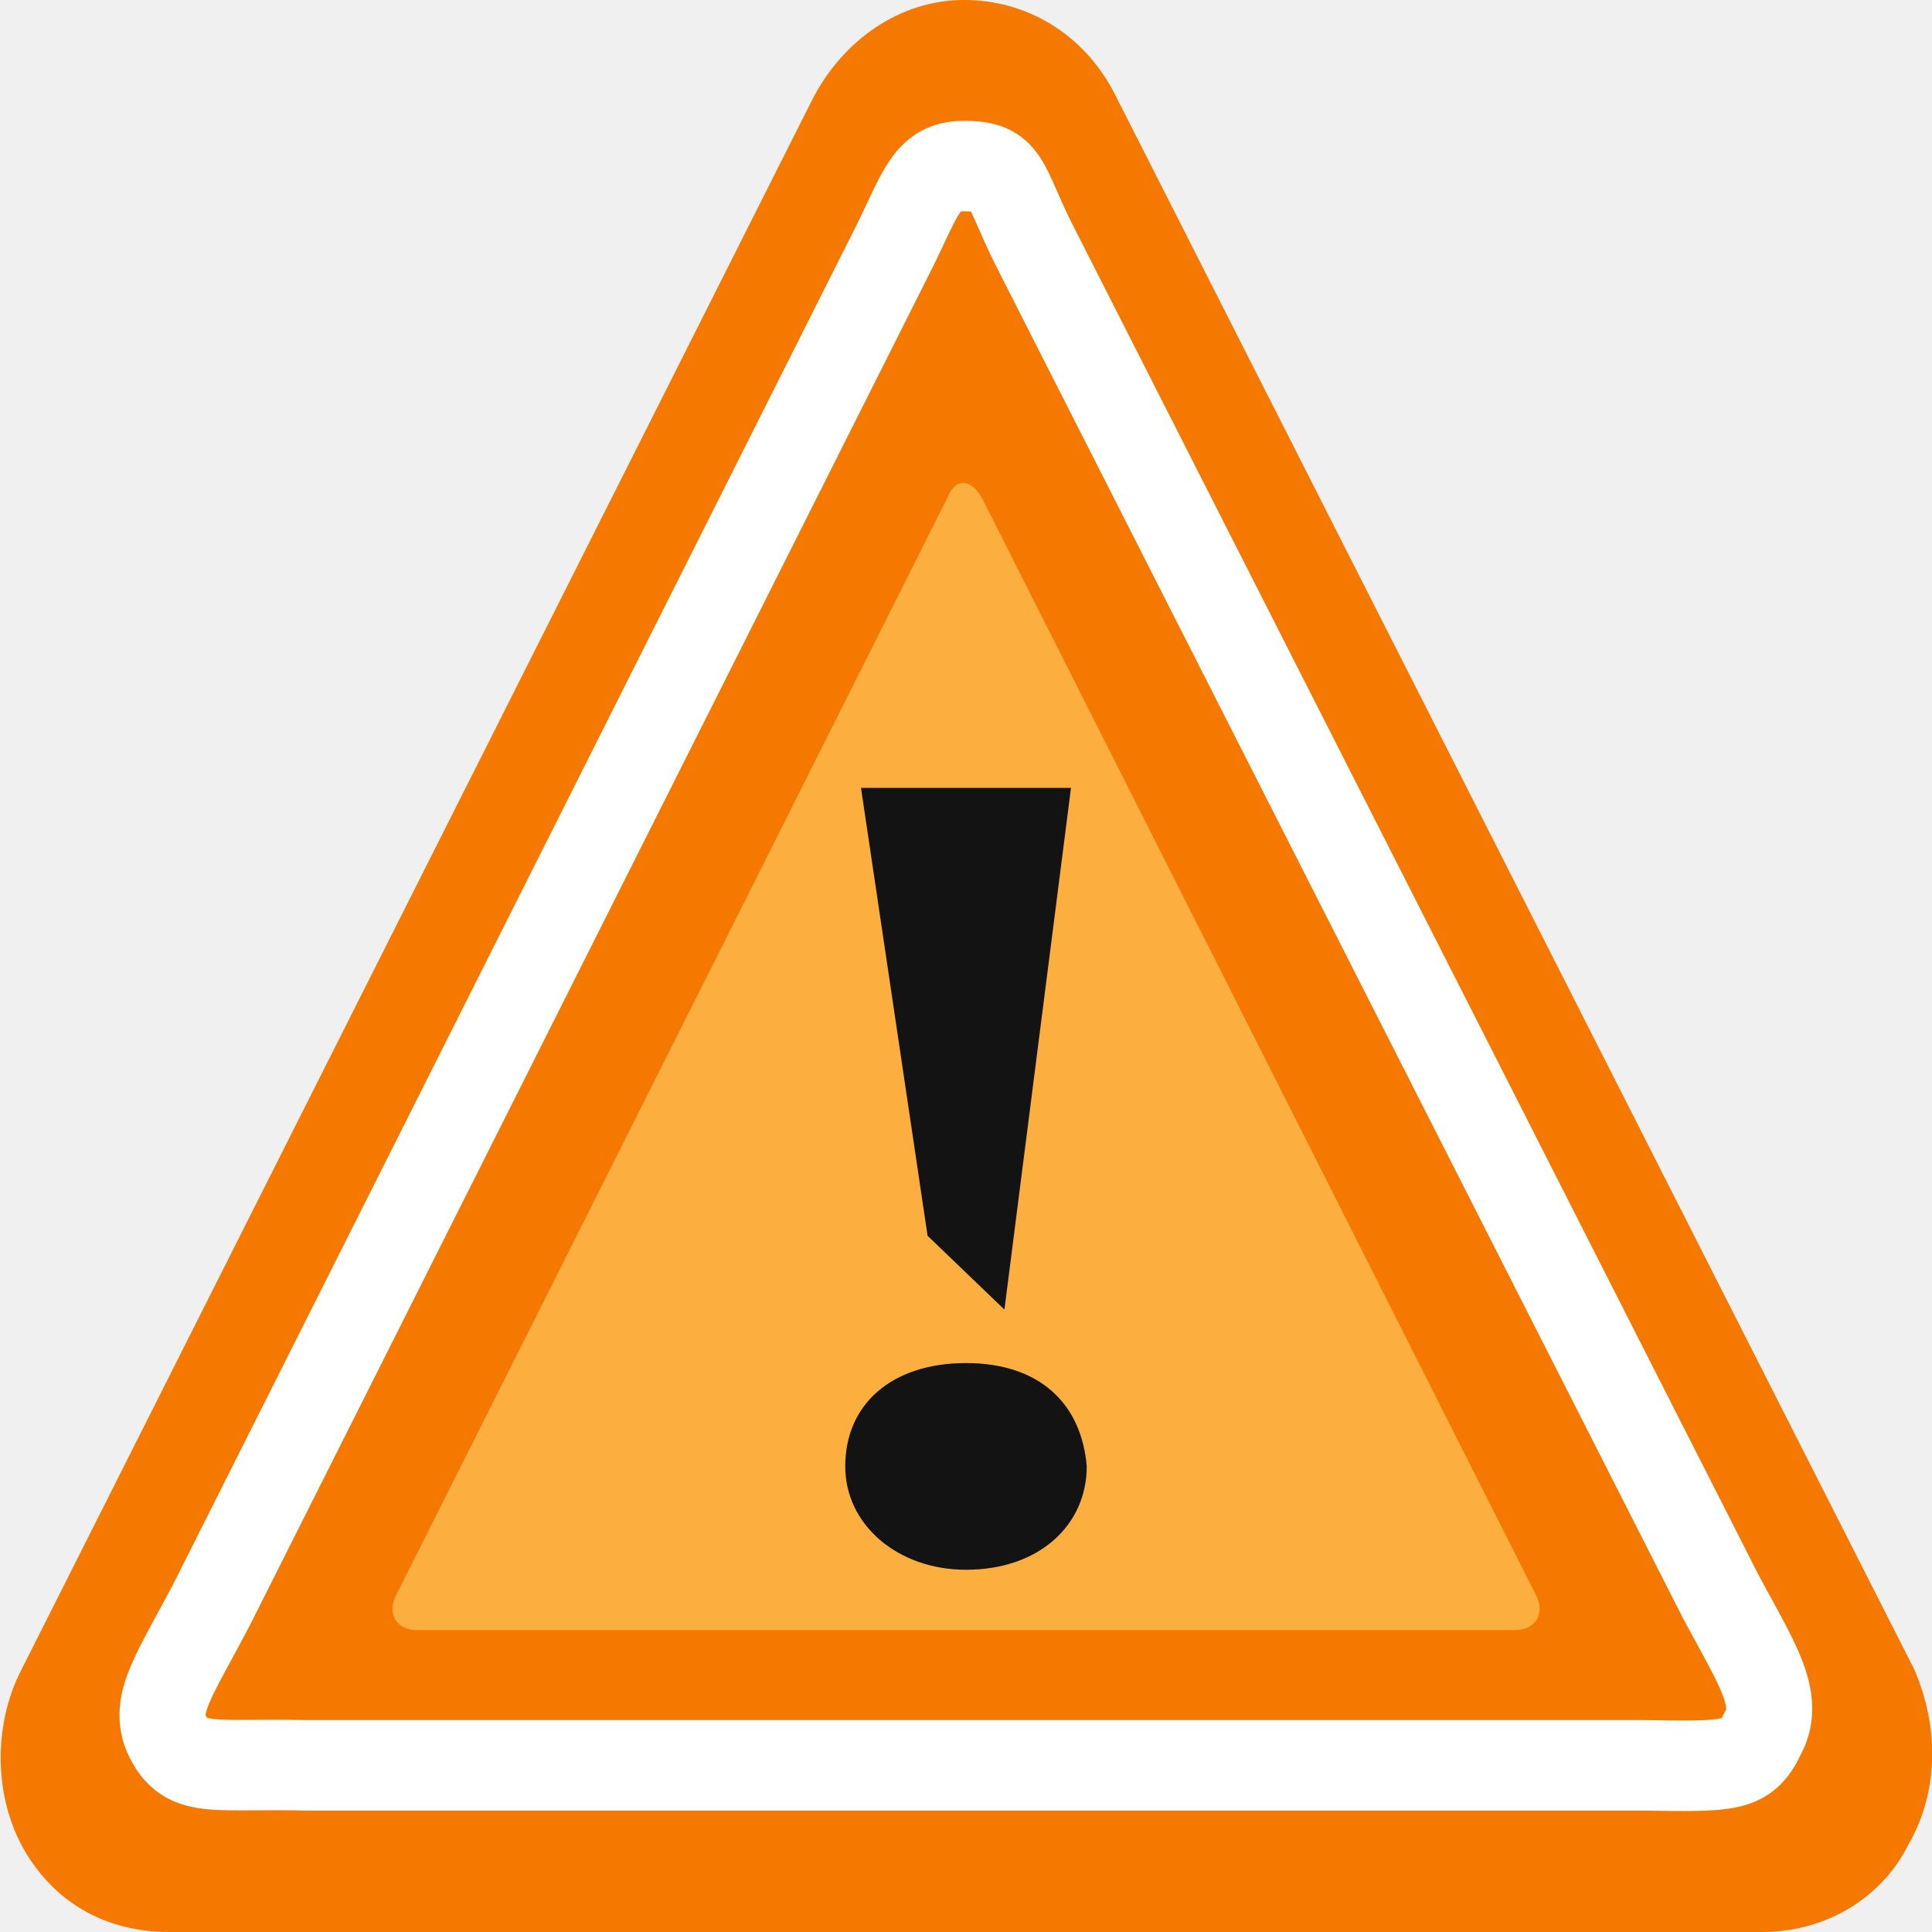
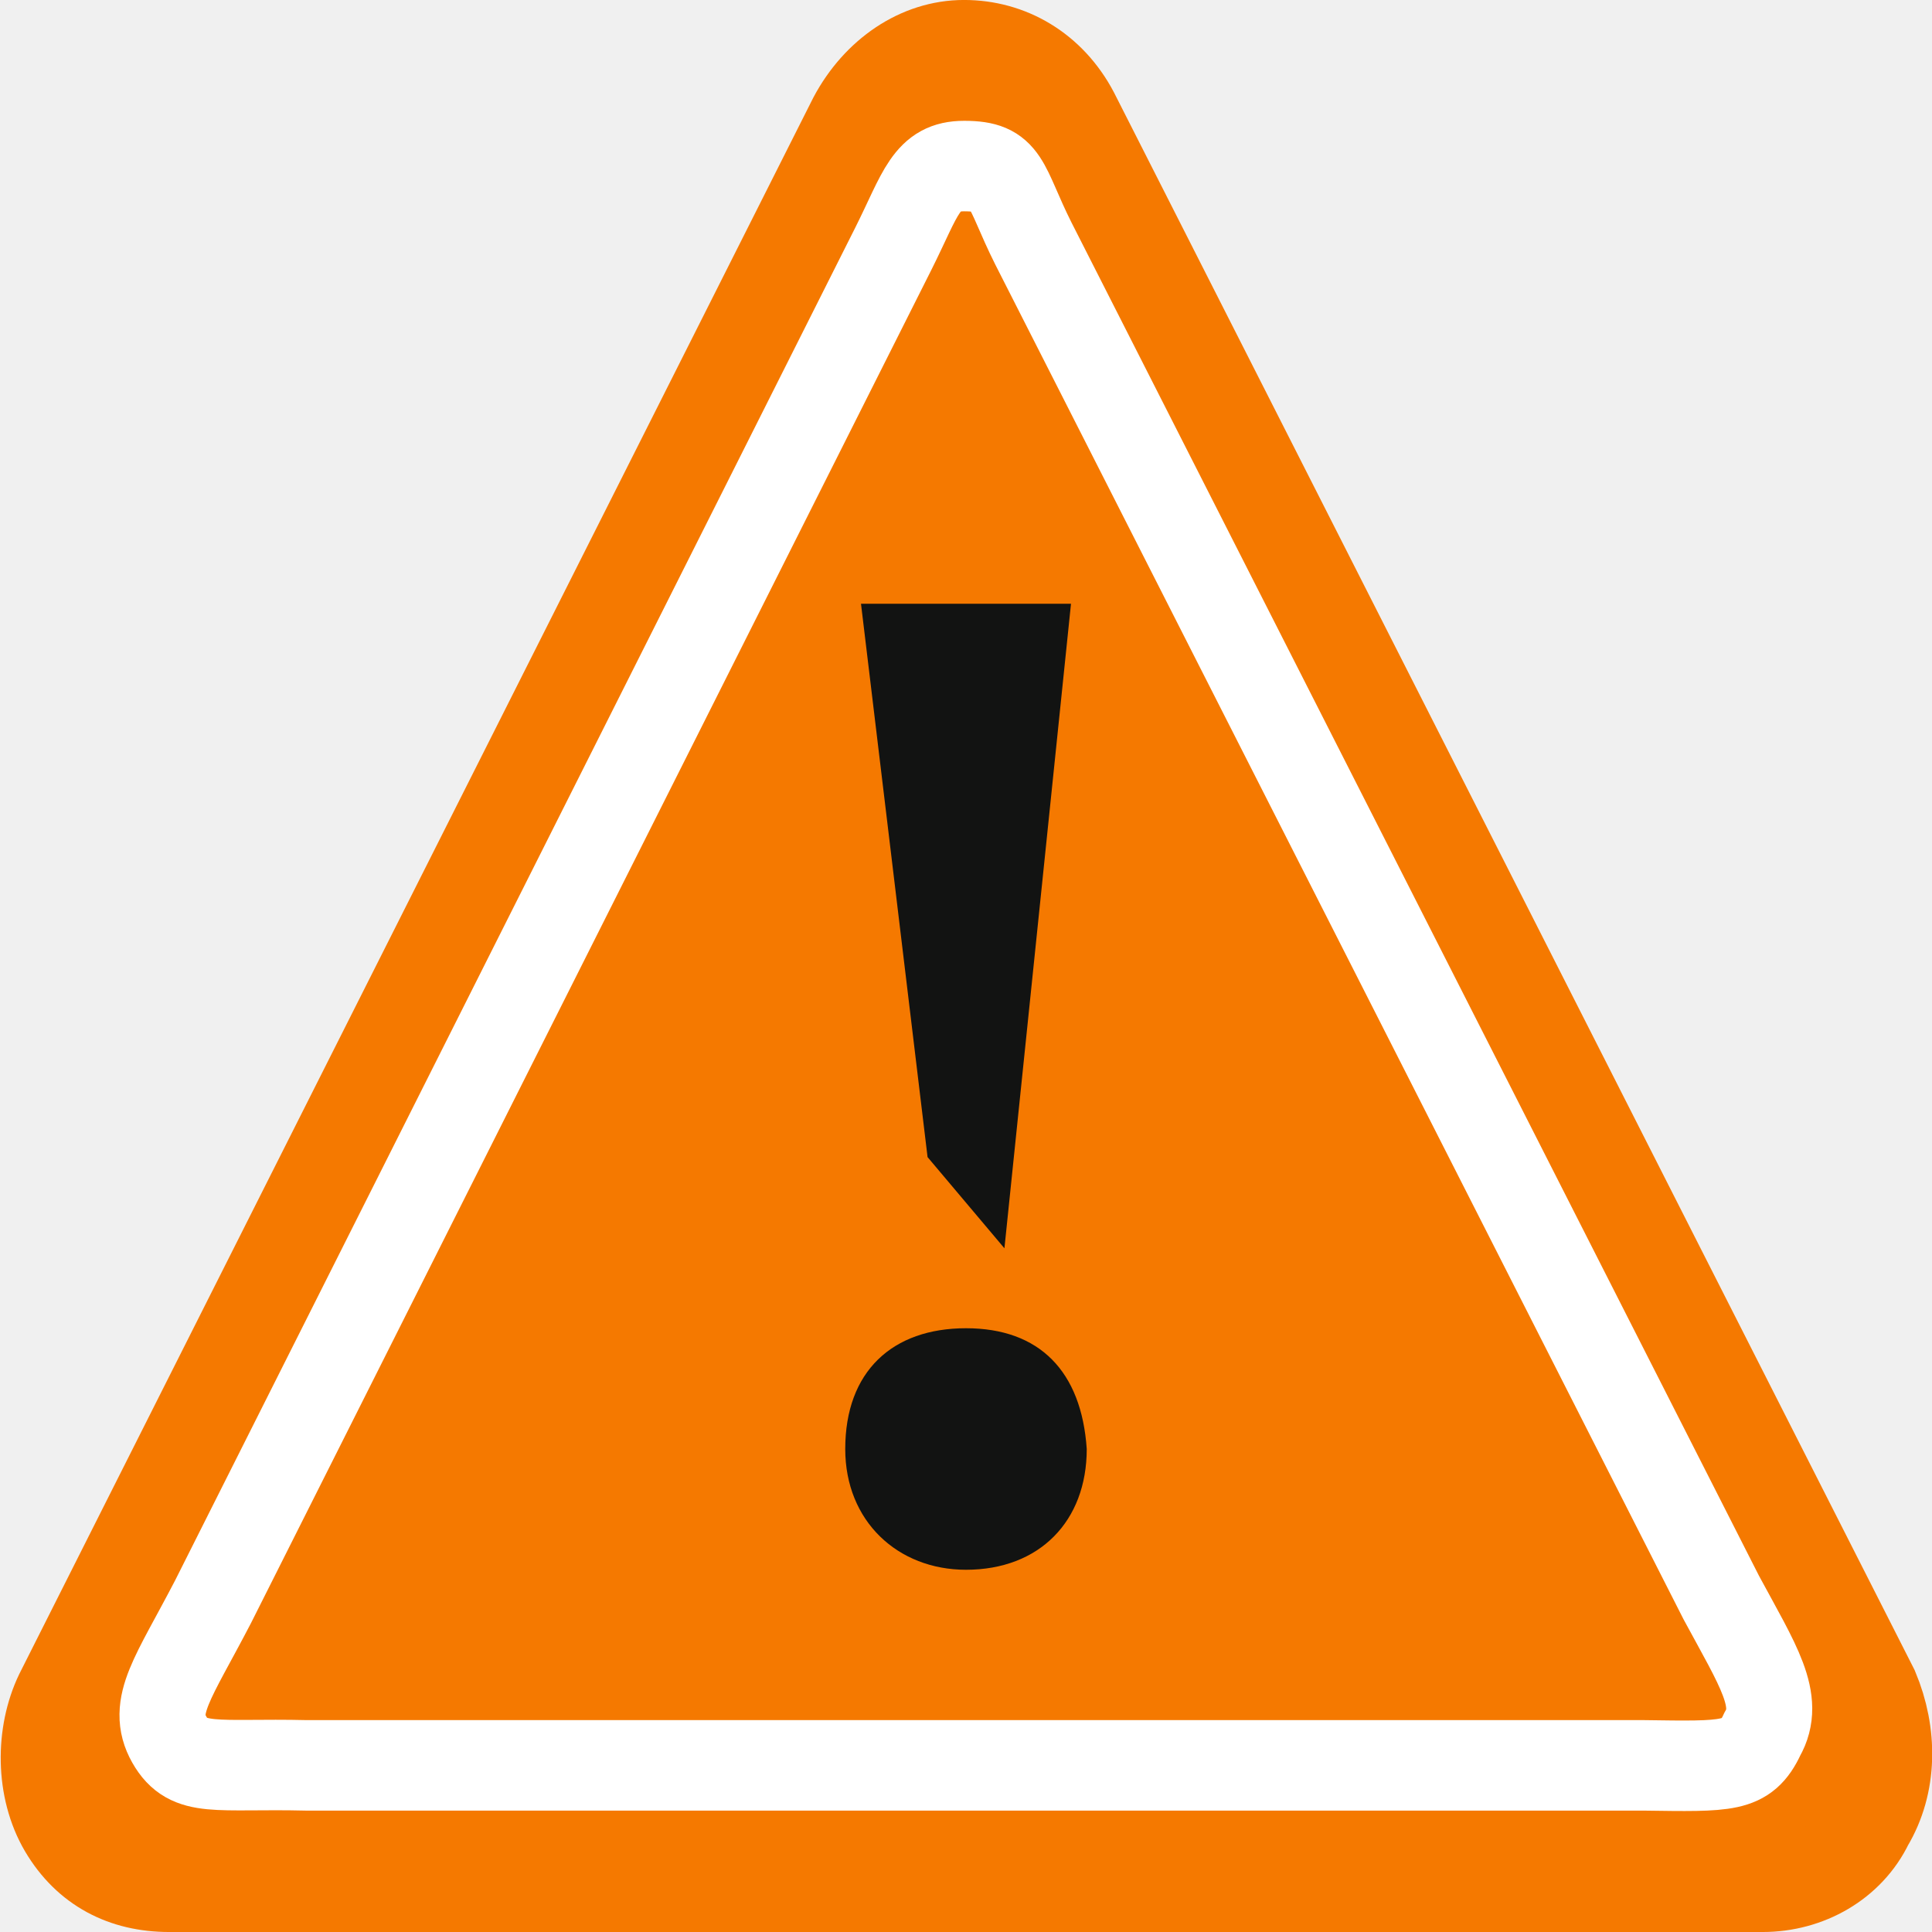
- <svg xmlns="http://www.w3.org/2000/svg" version="1.1" height="16" id="svg2" viewBox="0 0 16 16" width="100%">
+ <svg xmlns="http://www.w3.org/2000/svg" version="1.1" height="16" id="gimp-warning" viewBox="0 0 16 16" width="100%">
  <defs id="defs7386" />
-   <g style="display:inline" transform="translate(-66.49772,-189.9999)" id="stock">
-     <g transform="translate(-1.935259,1.319674)" id="gimp-warning">
+   <g style="display:inline" transform="translate(-66.49772,-189.9999)" id="g4237">
+     <g transform="translate(-1.935259,1.319674)" id="g4239">
      <rect id="rect6639-9" width="16" height="16" x="68.433" y="188.68" style="fill:none;stroke-width:0.2" />
-       <g transform="matrix(0.737705,0,0,0.7757716,-155.3086,51.77106)" style="display:inline;enable-background:new" id="gimp-warning-2">
+       <g transform="matrix(0.737705,0,0,0.7757716,-155.3086,51.77106)" style="display:inline;enable-background:new" id="">
        <path style="fill:#f57900;fill-opacity:1;fill-rule:nonzero;stroke:#f57900;stroke-width:1;stroke-miterlimit:4;stroke-dasharray:none;stroke-opacity:1" d="m 324.338,194.529 -8.977,-16.821 c -0.258,-0.467 -0.725,-0.727 -1.245,-0.727 -0.52,0 -0.989,0.312 -1.251,0.779 l -8.91,16.821 c -0.21,0.415 -0.212,0.986 0.046,1.402 0.258,0.415 0.673,0.623 1.193,0.623 h 17.887 c 0.52,0 0.989,-0.26 1.199,-0.675 0.262,-0.415 0.264,-0.935 0.058,-1.402 z" id="path10109" />
-         <path id="path10111" d="m 307.753,193.488 c -0.132,0.22 -0.002,0.395 0.217,0.395 h 12.336 c 0.219,0 0.351,-0.176 0.22,-0.395 l -6.206,-11.686 c -0.13,-0.22 -0.305,-0.22 -0.394,0 z" style="fill:#fcaf3e;fill-opacity:1;fill-rule:nonzero;stroke:none;stroke-width:0.979;stroke-miterlimit:4" />
-         <path style="opacity:1;fill:none;fill-opacity:1;fill-rule:nonzero;stroke:#ffffff;stroke-width:0.966;stroke-miterlimit:4;stroke-dasharray:none;stroke-opacity:1" d="m 322.618,193.537 -7.724,-14.458 c -0.329,-0.625 -0.276,-0.825 -0.776,-0.825 -0.43,0 -0.484,0.292 -0.795,0.882 l -7.638,14.446 c -0.444,0.813 -0.704,1.111 -0.491,1.469 0.213,0.358 0.53,0.253 1.543,0.276 h 15.012 c 0.943,0.012 1.155,0.025 1.329,-0.333 0.216,-0.358 -0.046,-0.728 -0.46,-1.457 z" id="path1325" />
-         <g style="fill:#121312;fill-opacity:1;fill-rule:nonzero;stroke:#000000;stroke-width:1.769;stroke-miterlimit:4" transform="matrix(0.589372,0,0,0.4796868,300.0525,175.7303)" id="g10114">
-           <path style="fill:#121312;fill-opacity:1;stroke:none" d="m 23.9,36.5 c -1.3,0 -2.3,-1 -2.3,-2.3 0,-1.4 0.9,-2.3 2.3,-2.3 1.4,0 2.2,0.9 2.3,2.3 0,1.3 -0.9,2.3 -2.3,2.3 z M 23.168,29.067 21.9,19.1 h 4 l -1.268,11.61 z" id="path10116" />
+         <path style="opacity:1;fill:#f57900;fill-opacity:1;fill-rule:nonzero;stroke:#ffffff;stroke-width:0.966;stroke-miterlimit:4;stroke-dasharray:none;stroke-opacity:1" d="m 322.618,193.537 -7.724,-14.458 c -0.329,-0.625 -0.276,-0.825 -0.776,-0.825 -0.43,0 -0.484,0.292 -0.795,0.882 l -7.638,14.446 c -0.444,0.813 -0.704,1.111 -0.491,1.469 0.213,0.358 0.53,0.253 1.543,0.276 h 15.012 c 0.943,0.012 1.155,0.025 1.329,-0.333 0.216,-0.358 -0.046,-0.728 -0.46,-1.457 z" id="path1325" />
+         <g style="fill:#121312;fill-opacity:1;fill-rule:nonzero;stroke:#000000;stroke-width:1.769;stroke-miterlimit:4" transform="matrix(0.589372,0,0,0.518579,300.0525,174.3108)" id="g10114">
+           <path style="fill:#121312;fill-opacity:1;stroke:none;stroke-width:1.892" d="m 23.9,36.5 c -1.3,0 -2.3,-1 -2.3,-2.486 0,-1.6 0.9,-2.486 2.3,-2.486 1.4,0 2.2,0.886 2.3,2.486 C 26.2,35.5 25.3,36.5 23.9,36.5 Z M 23.168,28.005 21.9,16.614 h 4 l -1.268,13.268 z" id="path10116" />
        </g>
      </g>
    </g>
  </g>
</svg>
